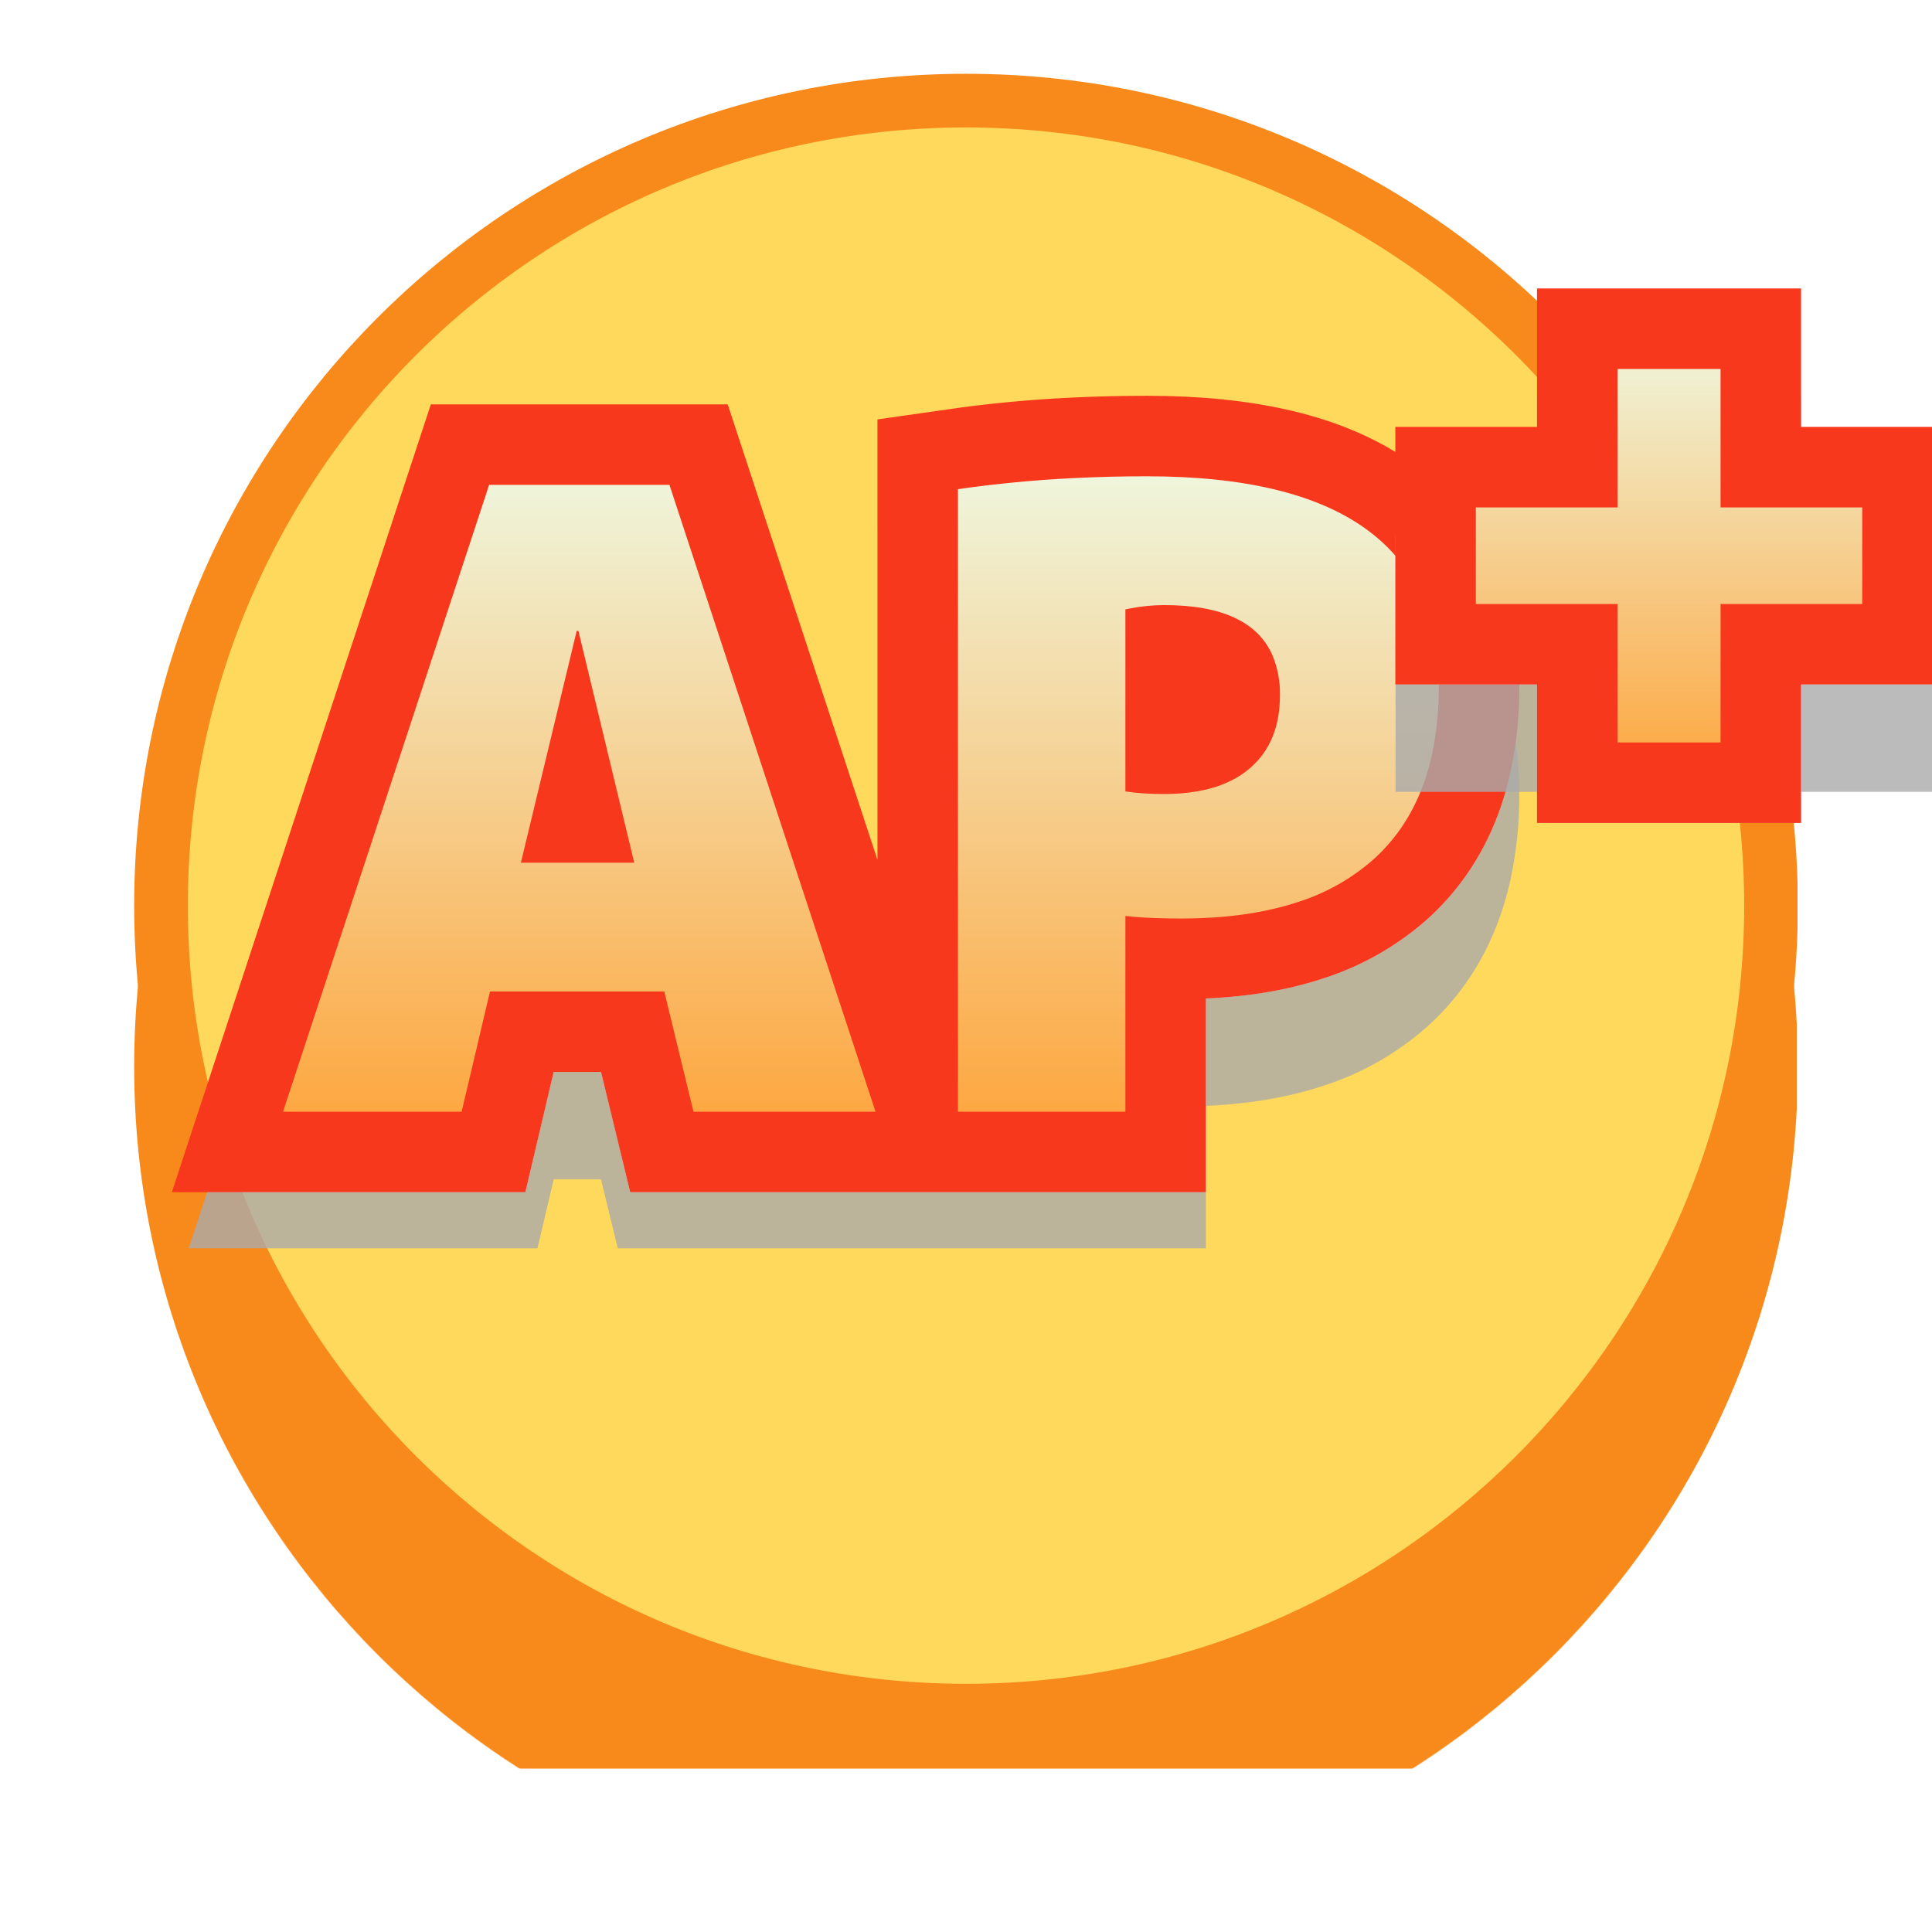
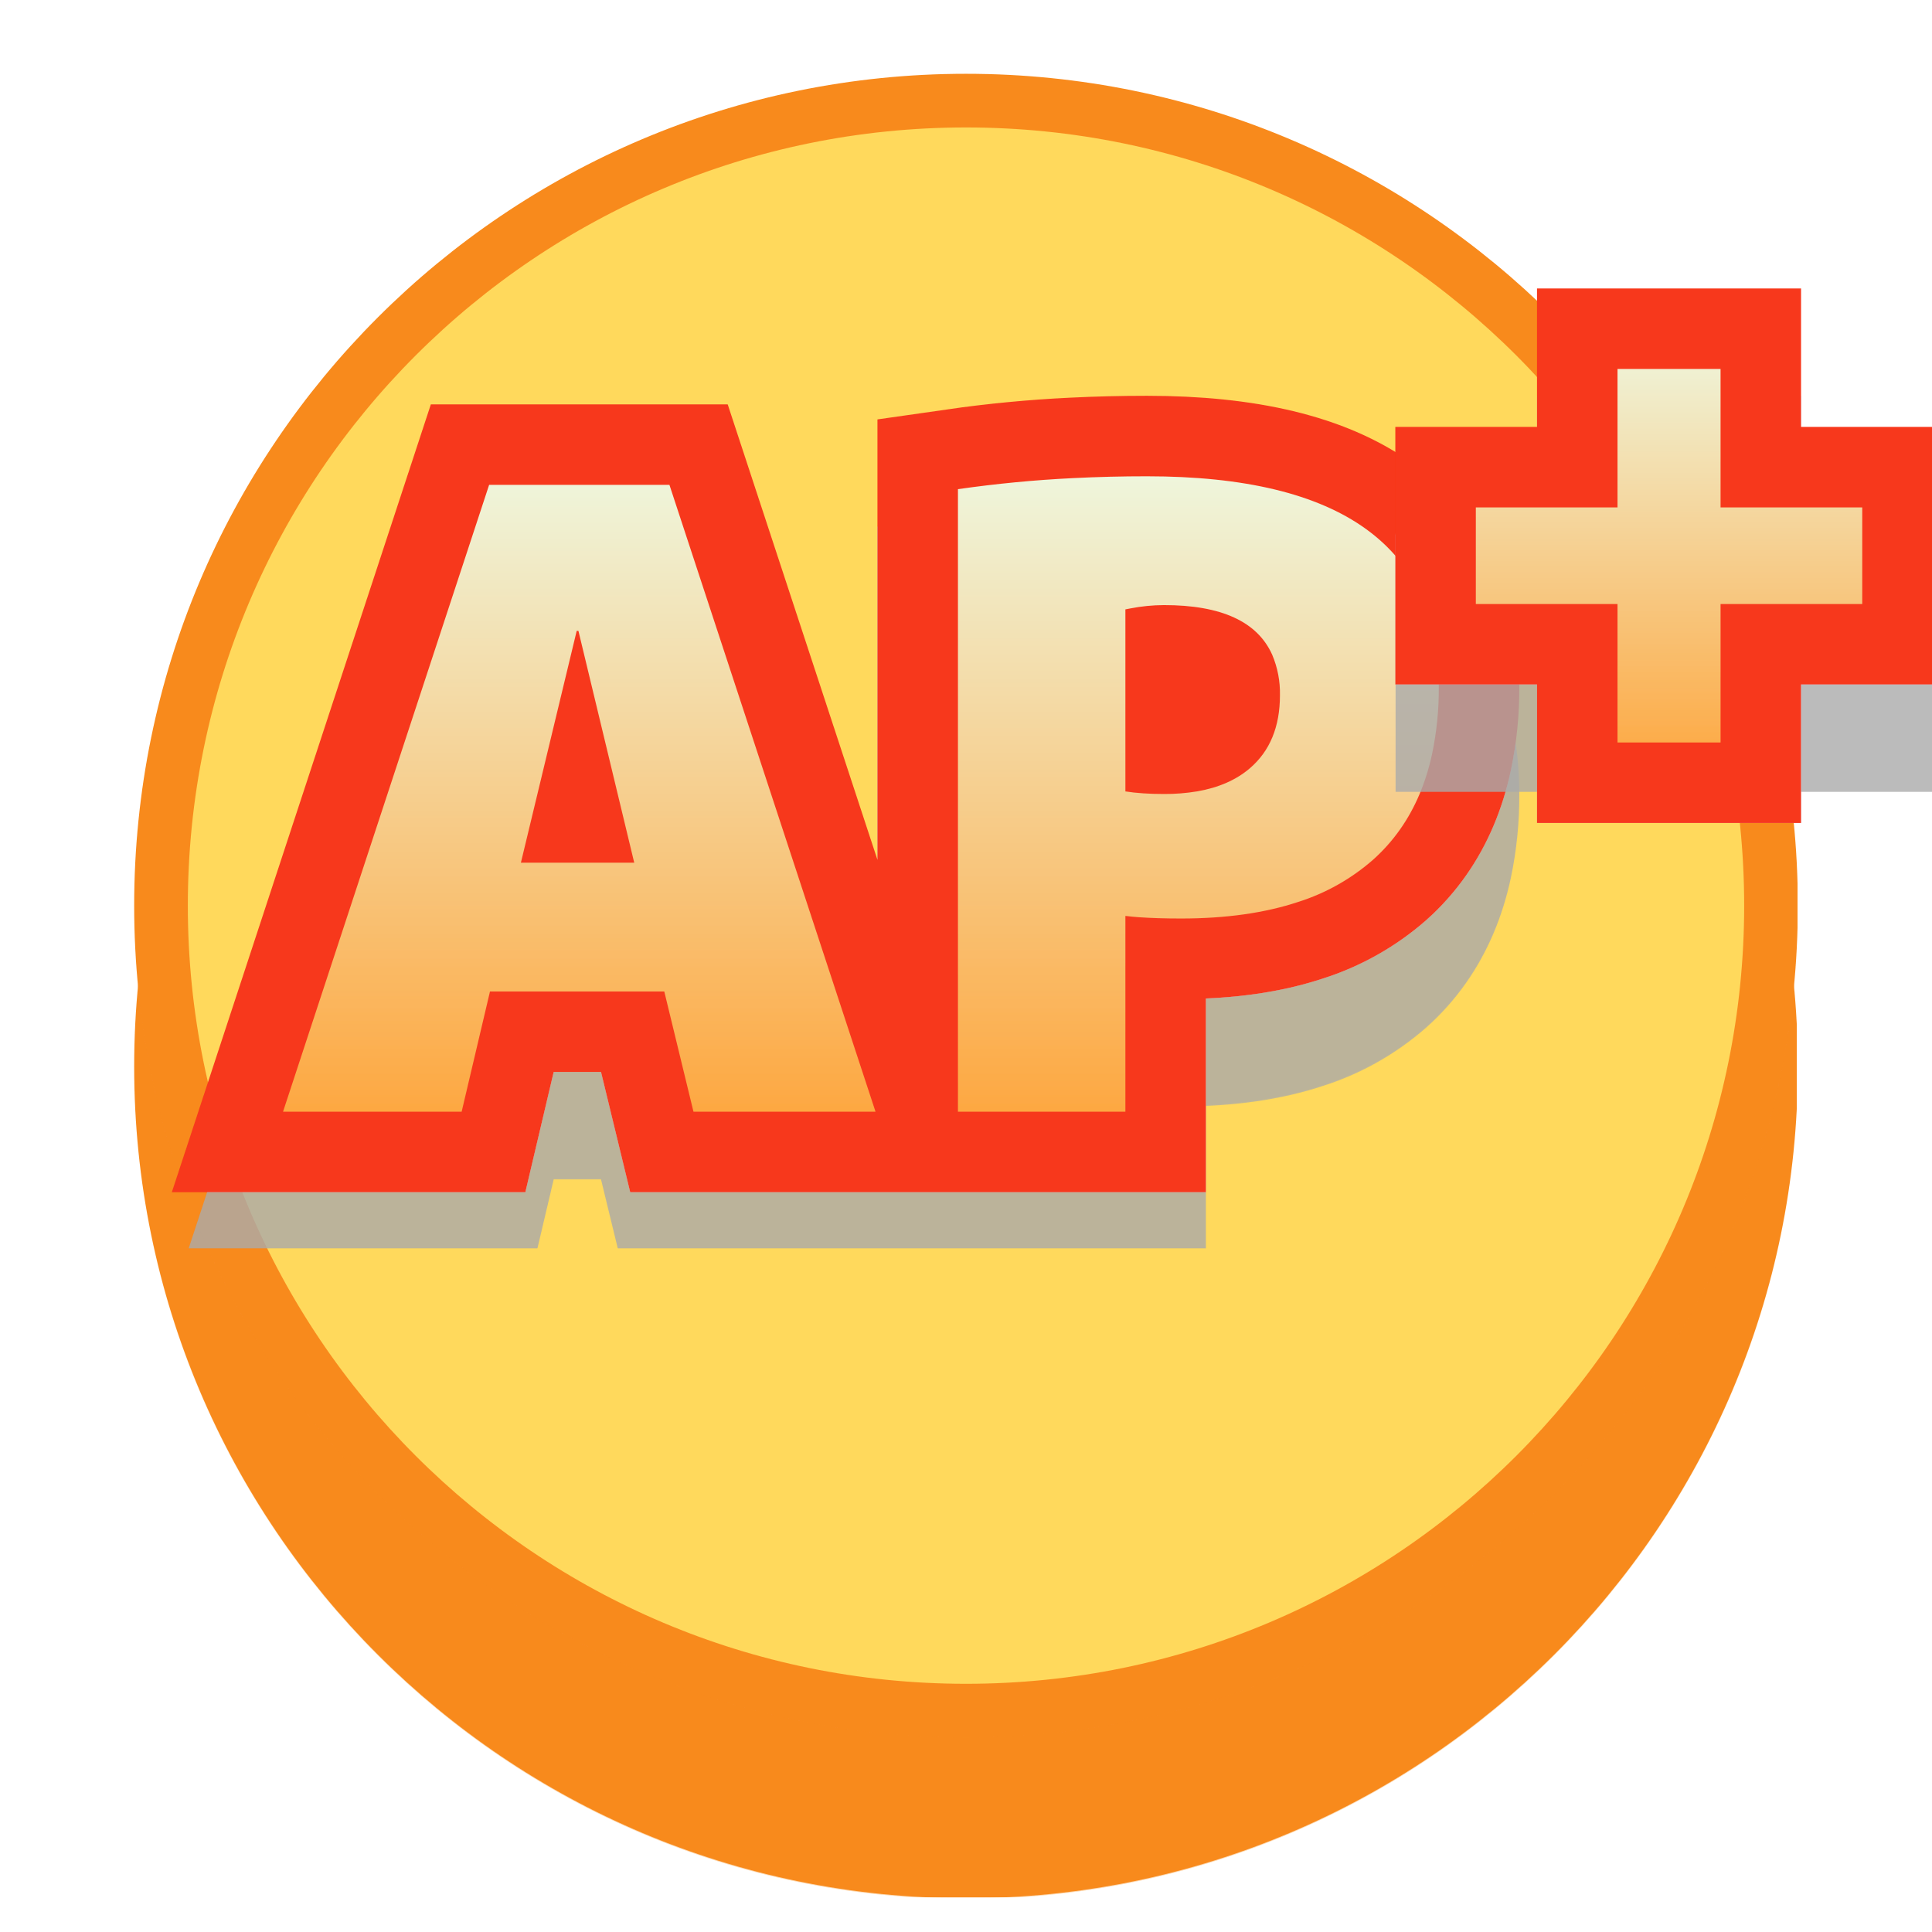
<svg xmlns="http://www.w3.org/2000/svg" xmlns:xlink="http://www.w3.org/1999/xlink" width="32" height="32" viewBox="0 0 32 36">
  <defs>
    <linearGradient id="a" x2="0" y2="1">
      <stop stop-color="#EDFFEF" offset="0" />
      <stop stop-color="#FF9E2E" offset="1" />
    </linearGradient>
    <linearGradient id="c" x1="-1.593" x2="-1.593" y1="-1.951" y2="17.352" gradientTransform="matrix(1.3007 0 0 .76879 3.274 8.875)" gradientUnits="userSpaceOnUse" xlink:href="#a" />
    <linearGradient id="e" x1="-1.482" x2="-1.482" y1="-1.518" y2="8.561" gradientTransform="matrix(1.012 0 0 .98817 25.5 6.875)" gradientUnits="userSpaceOnUse" xlink:href="#a" />
    <filter id="d" x="-.208" y="-.216" width="1.417" height="1.431">
      <feFlood flood-color="#AAA" flood-opacity=".8" result="flood" />
      <feComposite in="flood" in2="SourceGraphic" operator="in" result="composite1" />
      <feGaussianBlur in="composite1" result="blur" />
      <feOffset dy="2" result="offset" />
      <feComposite in="SourceGraphic" in2="offset" result="composite2" />
    </filter>
-     <filter id="b" x="-.017" y="-.017" width="1.033" height="1.053">
+     <filter id="b" x="-.017" y="-.017" width="1.033" height="1.133">
      <feFlood flood-color="#F88A1F" result="flood" />
      <feComposite in="flood" in2="SourceGraphic" operator="in" result="composite1" />
      <feGaussianBlur in="composite1" result="blur" />
      <feOffset dy="3" result="offset" />
      <feComposite in="SourceGraphic" in2="offset" result="composite2" />
    </filter>
  </defs>
  <circle cx="16" cy="16.875" r="15" fill="#ffd95b" filter="url(#b)" stroke="#f88a1f" stroke-width="#999999" />
  <path d="M10.378 18.475H7.13l-.528 2.24H3.274l3.84-11.68h3.36l3.84 11.68h-3.392zm8.592-1.408v3.648h-3.12v-11.6a22.891 22.891 0 0 1 2.147-.206 27.307 27.307 0 0 1 1.373-.034q5.44 0 5.44 3.92a5.902 5.902 0 0 1-.126 1.258q-.174.802-.593 1.398a3.321 3.321 0 0 1-.505.568 3.908 3.908 0 0 1-1.395.787q-.931.309-2.181.309-.449 0-.79-.024a5.961 5.961 0 0 1-.25-.024zm0-5.712v3.392q.304.048.72.048a3.615 3.615 0 0 0 .617-.049q.602-.104.983-.431.56-.48.56-1.36a1.837 1.837 0 0 0-.144-.754q-.413-.926-2.016-.926a3.34 3.34 0 0 0-.628.062 3.733 3.733 0 0 0-.092.018zm-10.224.4-1.04 4.32h2.112l-1.04-4.32z" fill="url(#c)" fill-rule="evenodd" filter="url(#d)" stroke="#f7391e" stroke-linecap="round" stroke-width="3" style="paint-order:stroke" />
  <path d="M30.06 9.455h2.64v1.8h-2.64v2.58h-1.92v-2.58H25.5v-1.8h2.64v-2.58h1.92z" fill="url(#e)" fill-rule="evenodd" filter="url(#d)" stroke="#f7391e" stroke-linecap="round" stroke-width="3" style="paint-order:stroke" />
</svg>
